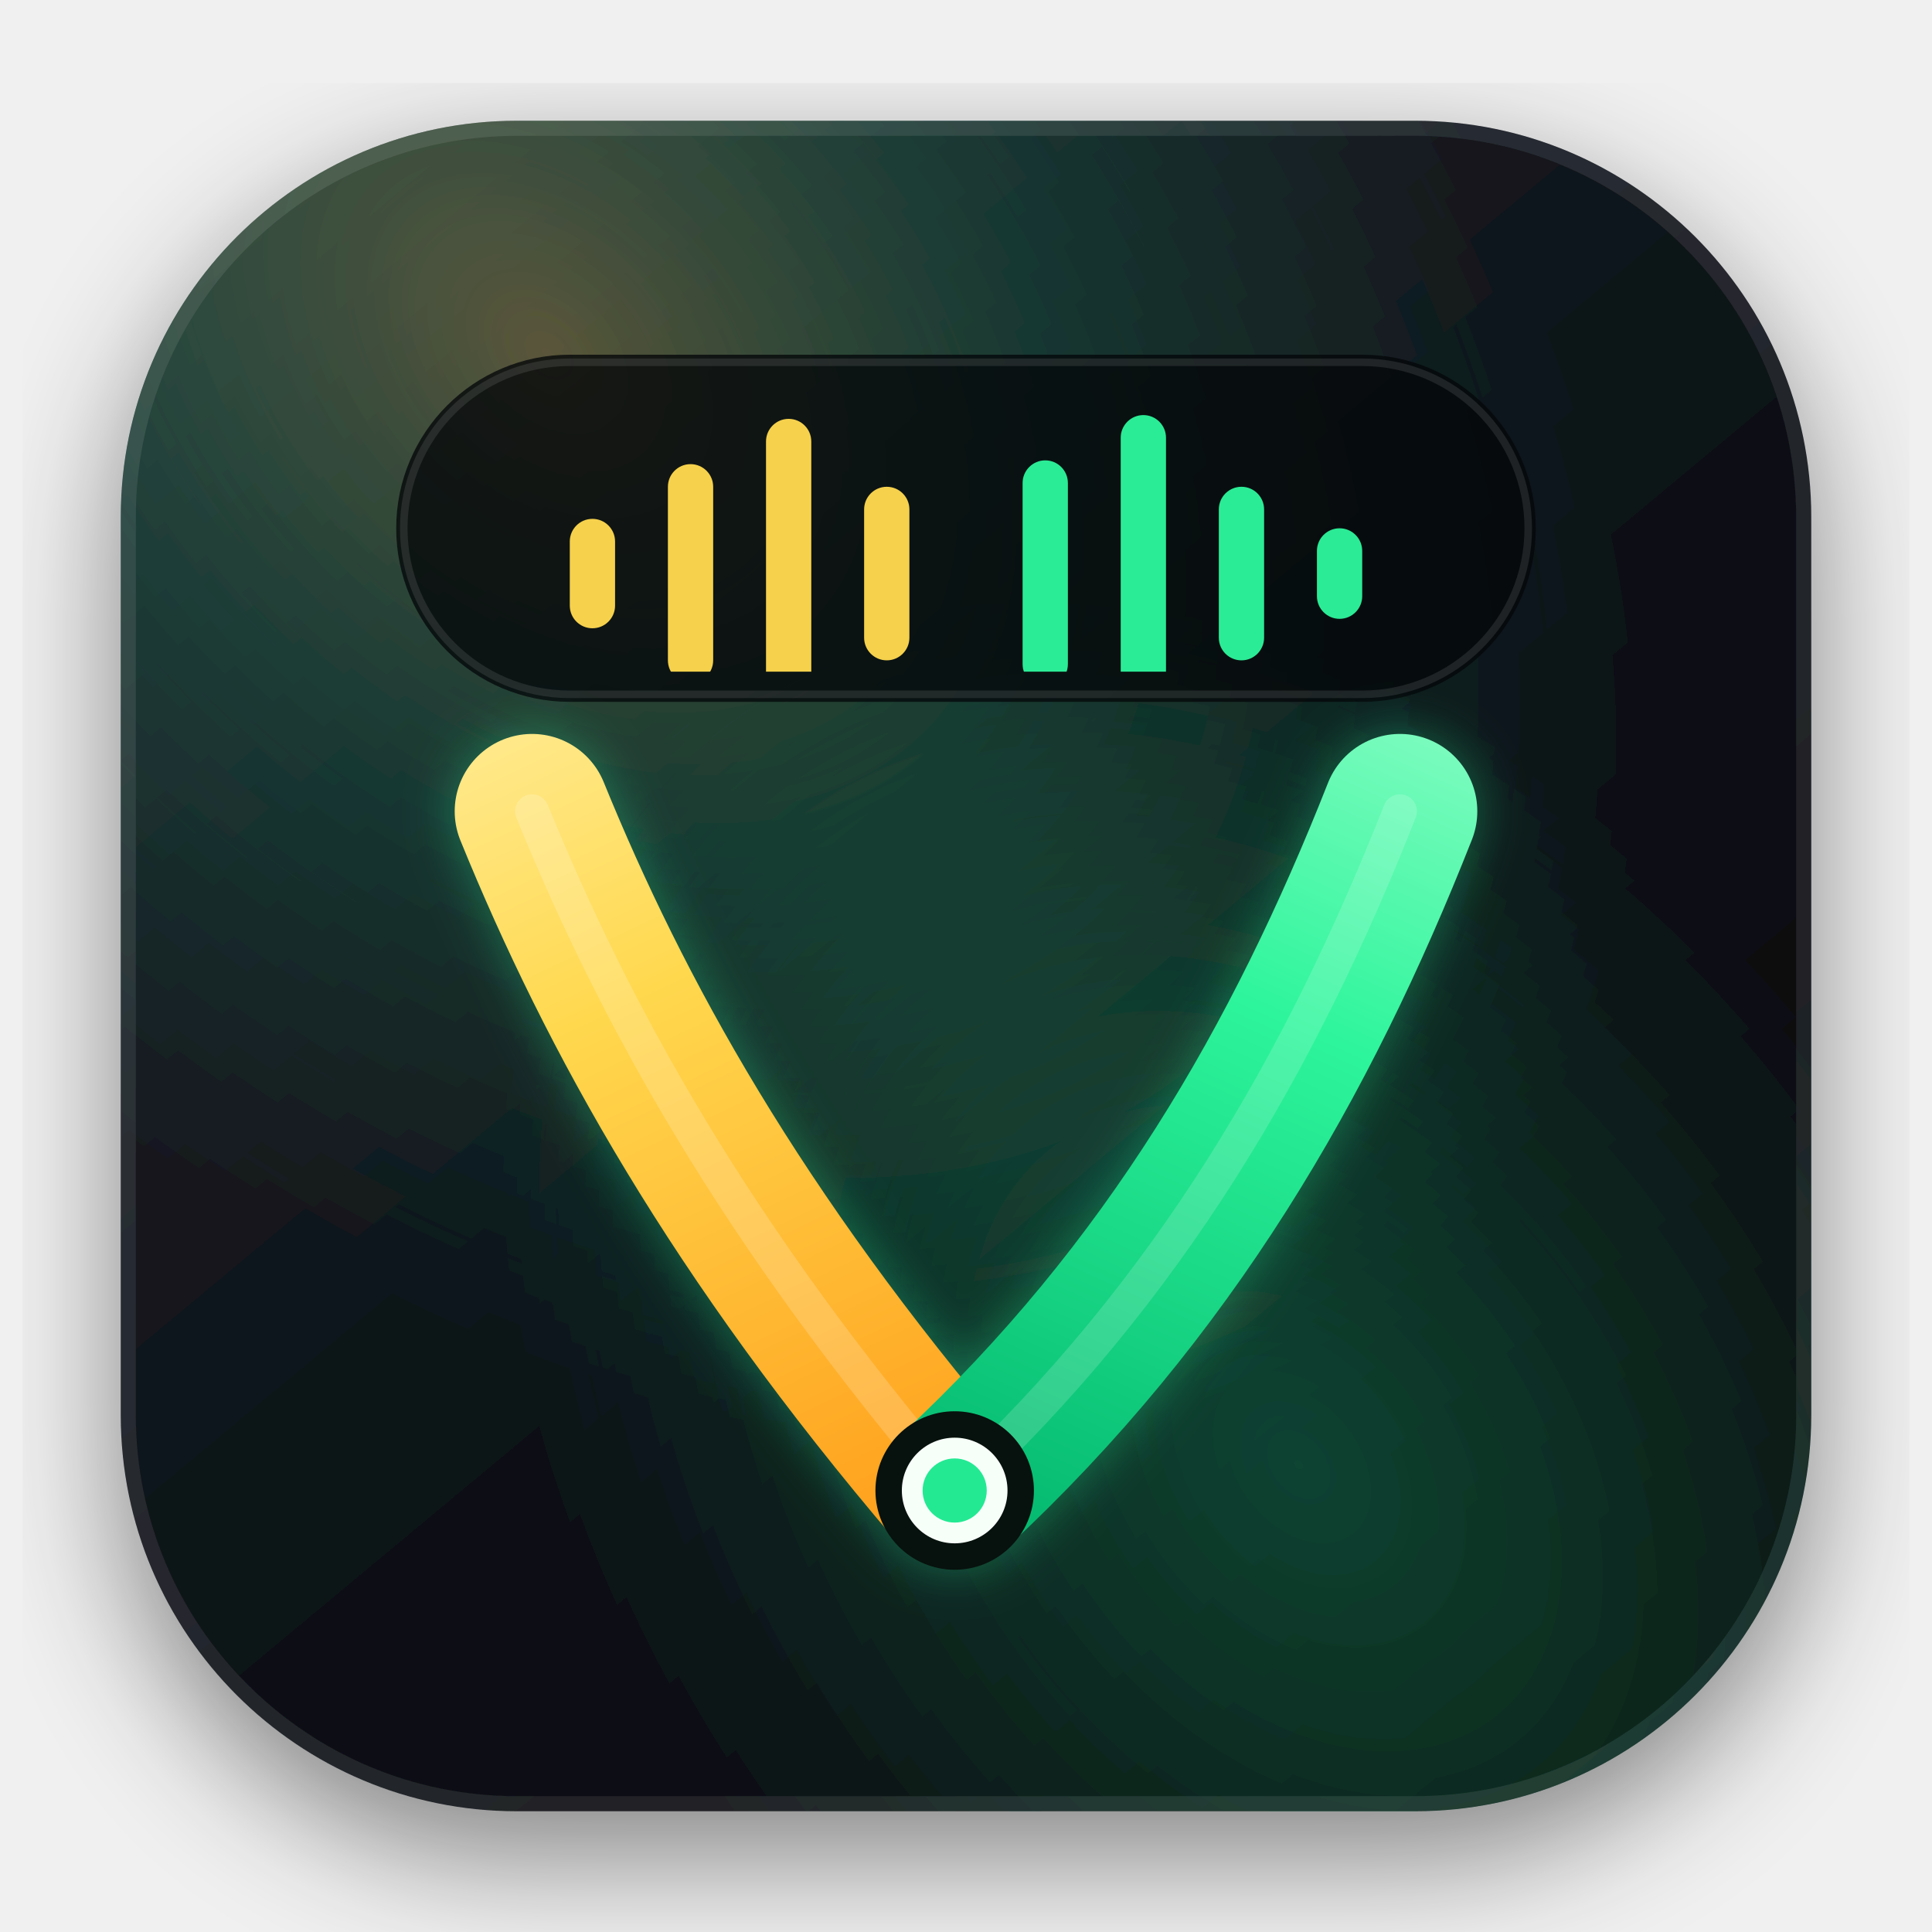
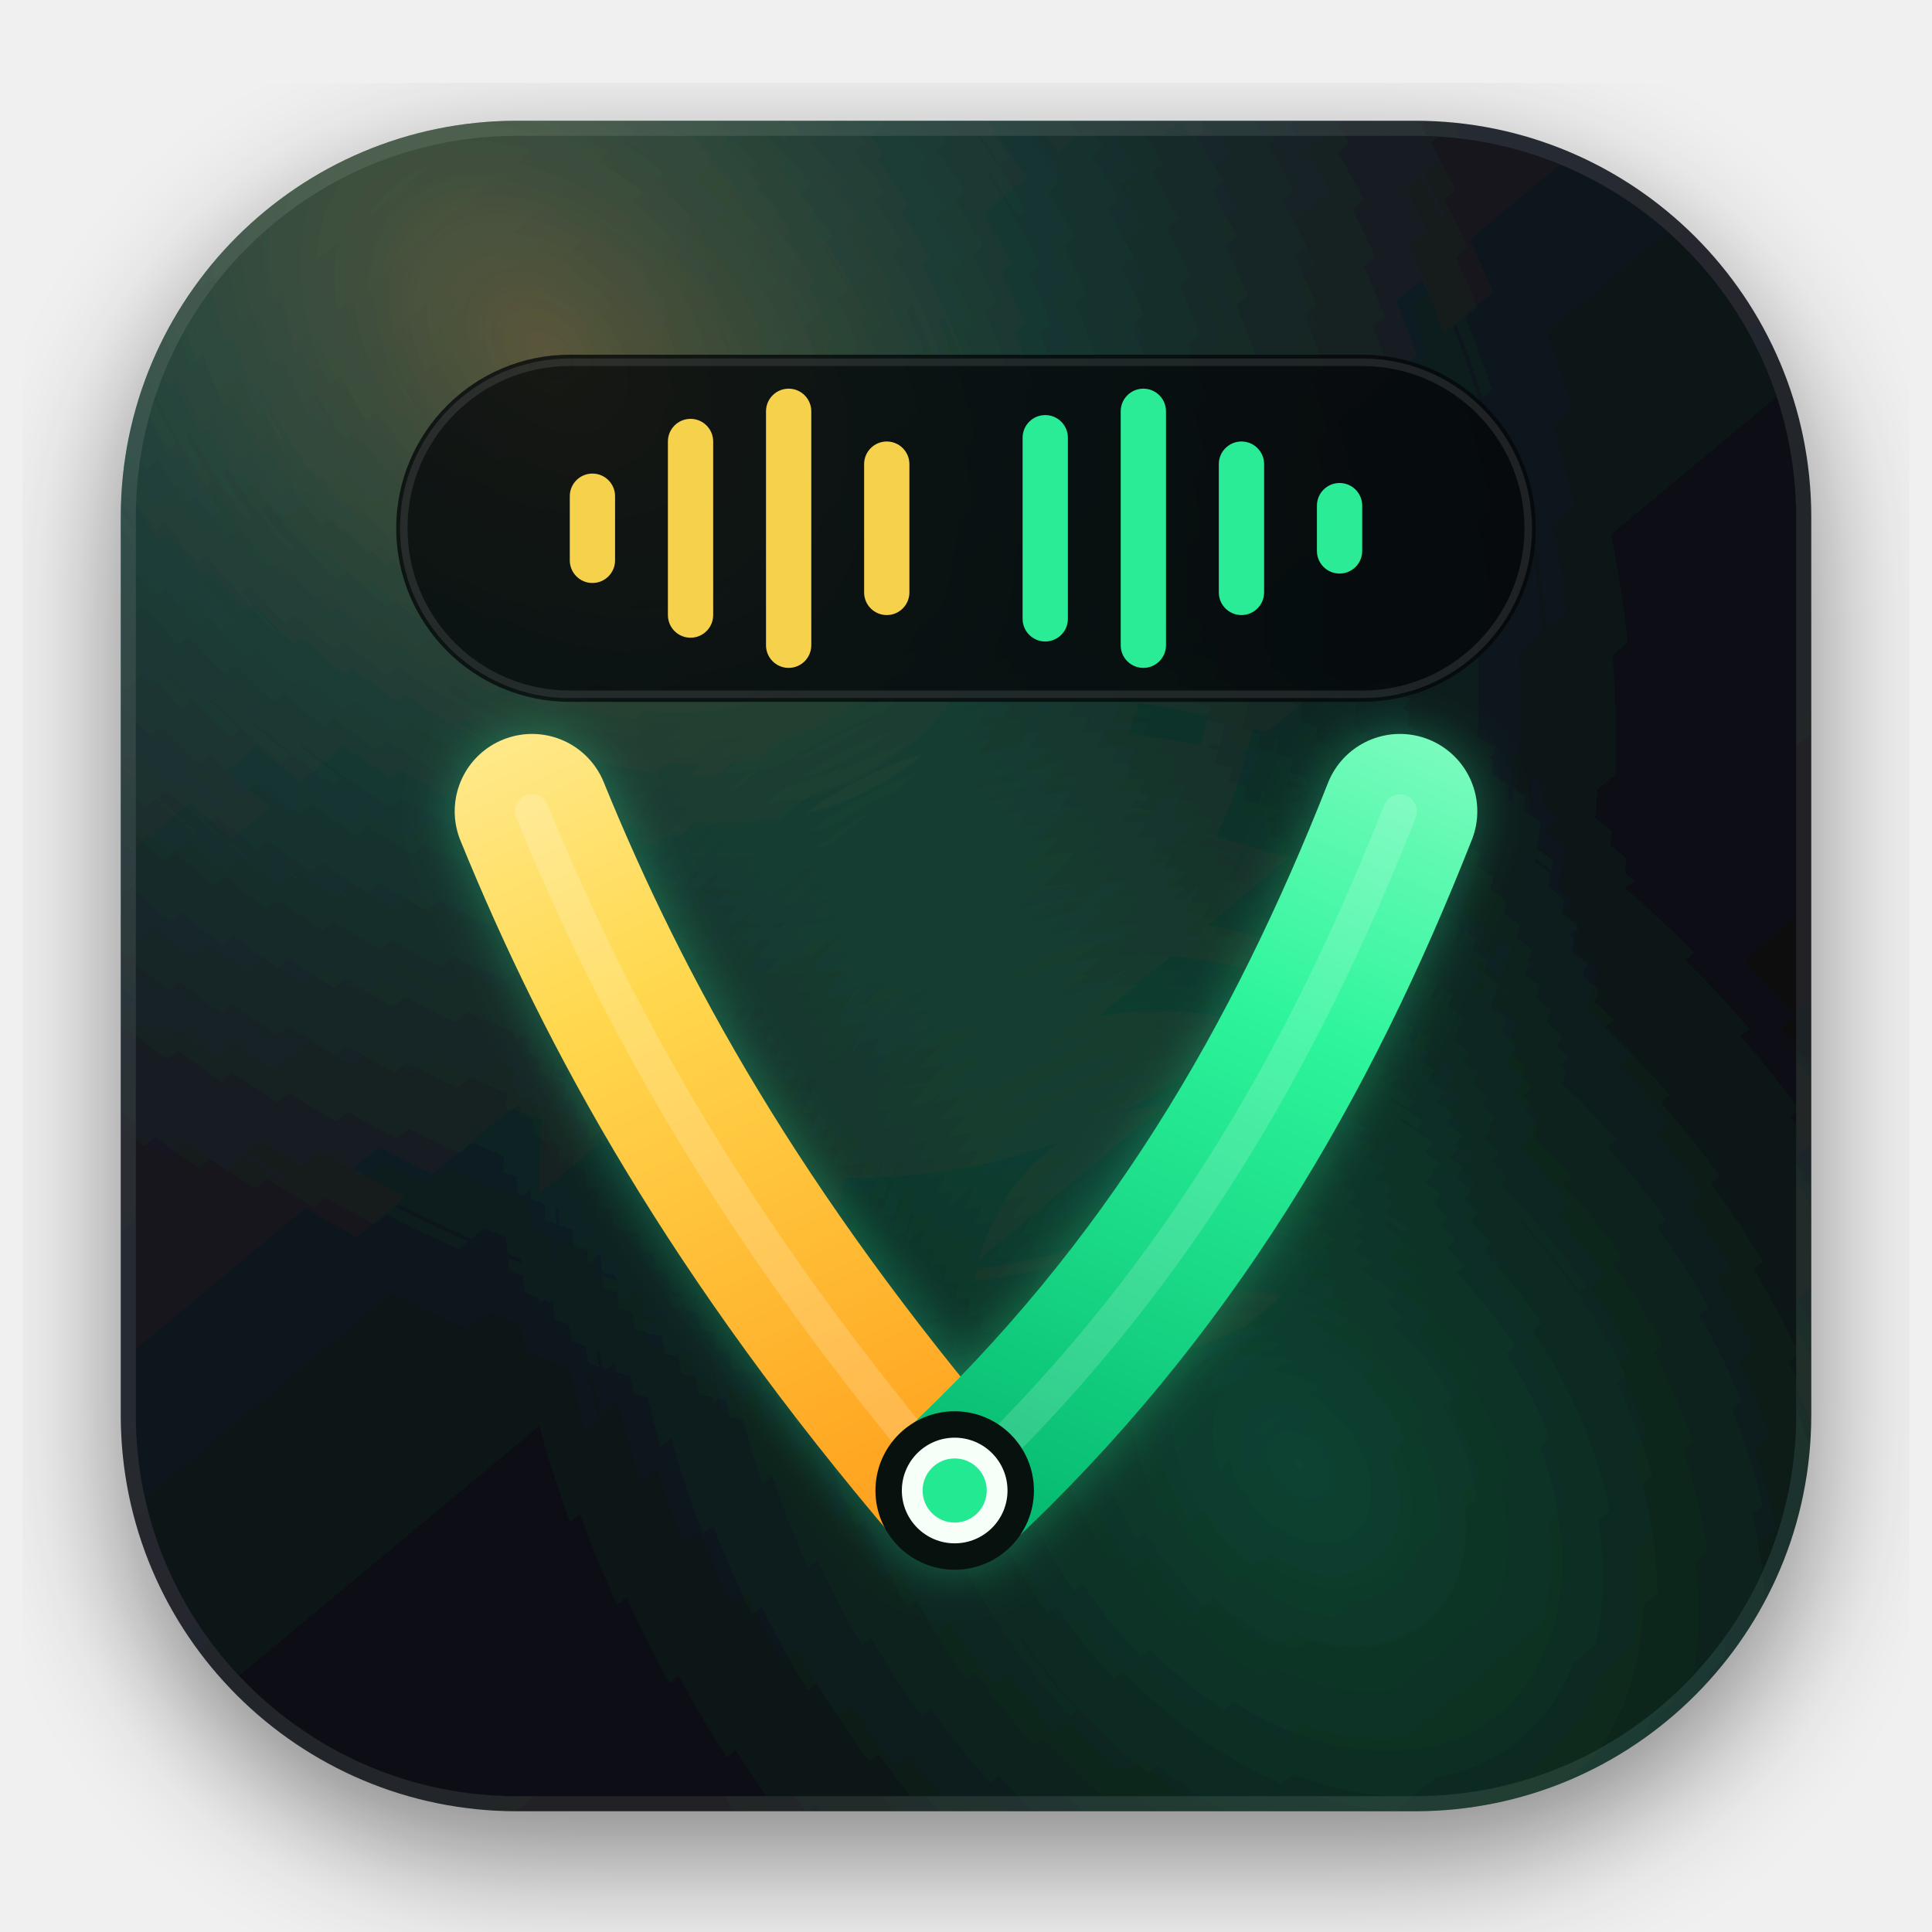
<svg xmlns="http://www.w3.org/2000/svg" width="1024" height="1024" viewBox="0 0 1024 1024" fill="none" role="img" aria-labelledby="title desc">
  <defs>
    <linearGradient id="bg" x1="168" y1="84" x2="880" y2="940" gradientUnits="userSpaceOnUse">
      <stop offset="0" stop-color="#20252D" />
      <stop offset="0.42" stop-color="#10141A" />
      <stop offset="1" stop-color="#05070A" />
    </linearGradient>
    <radialGradient id="topGlow" cx="0" cy="0" r="1" gradientUnits="userSpaceOnUse" gradientTransform="translate(292 188) rotate(45) scale(674 468)">
      <stop offset="0" stop-color="#FFE06A" stop-opacity="0.28" />
      <stop offset="0.5" stop-color="#27F59B" stop-opacity="0.13" />
      <stop offset="1" stop-color="#27F59B" stop-opacity="0" />
    </radialGradient>
    <radialGradient id="bottomGlow" cx="0" cy="0" r="1" gradientUnits="userSpaceOnUse" gradientTransform="translate(690 778) rotate(-128) scale(520 360)">
      <stop offset="0" stop-color="#27F59B" stop-opacity="0.24" />
      <stop offset="1" stop-color="#27F59B" stop-opacity="0" />
    </radialGradient>
    <linearGradient id="goldStroke" x1="284" y1="296" x2="520" y2="794" gradientUnits="userSpaceOnUse">
      <stop offset="0" stop-color="#FFF1A8" />
      <stop offset="0.42" stop-color="#FFD84E" />
      <stop offset="1" stop-color="#FF9F1C" />
    </linearGradient>
    <linearGradient id="greenStroke" x1="742" y1="276" x2="504" y2="802" gradientUnits="userSpaceOnUse">
      <stop offset="0" stop-color="#A7FFD2" />
      <stop offset="0.46" stop-color="#2DF59B" />
      <stop offset="1" stop-color="#04B86F" />
    </linearGradient>
    <linearGradient id="cursor" x1="665" y1="292" x2="665" y2="610" gradientUnits="userSpaceOnUse">
      <stop offset="0" stop-color="#F7FFF9" />
      <stop offset="0.46" stop-color="#7DFFC0" />
      <stop offset="1" stop-color="#19D987" />
    </linearGradient>
    <filter id="softShadow" x="12" y="20" width="1000" height="1010" filterUnits="userSpaceOnUse" color-interpolation-filters="sRGB">
      <feDropShadow dx="0" dy="24" stdDeviation="34" flood-color="#000000" flood-opacity="0.45" />
    </filter>
    <filter id="strokeGlow" x="118" y="188" width="788" height="674" filterUnits="userSpaceOnUse" color-interpolation-filters="sRGB">
      <feGaussianBlur stdDeviation="13" result="blur" />
      <feColorMatrix in="blur" type="matrix" values="0 0 0 0 0.17 0 0 0 0 1 0 0 0 0 0.63 0 0 0 0.34 0" result="glow" />
      <feMerge>
        <feMergeNode in="glow" />
        <feMergeNode in="SourceGraphic" />
      </feMerge>
    </filter>
    <clipPath id="squircle">
      <rect x="64" y="64" width="896" height="896" rx="210" />
    </clipPath>
    <clipPath id="waveCapsuleClip">
      <rect x="226" y="204" width="572" height="152" rx="76" />
    </clipPath>
  </defs>
  <g filter="url(#softShadow)">
    <rect x="64" y="64" width="896" height="896" rx="210" fill="url(#bg)" />
    <g clip-path="url(#squircle)">
      <rect x="64" y="64" width="896" height="896" fill="url(#topGlow)" />
      <rect x="64" y="64" width="896" height="896" fill="url(#bottomGlow)" />
    </g>
    <rect x="68" y="68" width="888" height="888" rx="206" stroke="white" stroke-opacity="0.09" stroke-width="8" />
  </g>
  <rect x="210" y="188" width="604" height="184" rx="92" fill="#05070A" fill-opacity="0.78" />
  <rect x="214" y="192" width="596" height="176" rx="88" stroke="white" stroke-opacity="0.1" stroke-width="4" />
  <g opacity="0.96" clip-path="url(#waveCapsuleClip)">
-     <rect x="302" y="275" width="24" height="58" rx="12" fill="#FFD84E" />
-     <rect x="354" y="246" width="24" height="116" rx="12" fill="#FFD84E" />
-     <rect x="406" y="222" width="24" height="148" rx="12" fill="#FFD84E" />
-     <rect x="458" y="258" width="24" height="92" rx="12" fill="#FFD84E" />
-     <rect x="542" y="244" width="24" height="120" rx="12" fill="#2DF59B" />
-     <rect x="594" y="220" width="24" height="148" rx="12" fill="#2DF59B" />
-     <rect x="646" y="258" width="24" height="92" rx="12" fill="#2DF59B" />
-     <rect x="698" y="280" width="24" height="48" rx="12" fill="#2DF59B" />
+     <rect x="302" y="251" width="24" height="58" rx="12" fill="#FFD84E" />
+     <rect x="354" y="222" width="24" height="116" rx="12" fill="#FFD84E" />
+     <rect x="406" y="206" width="24" height="148" rx="12" fill="#FFD84E" />
+     <rect x="458" y="234" width="24" height="92" rx="12" fill="#FFD84E" />
+     <rect x="542" y="220" width="24" height="120" rx="12" fill="#2DF59B" />
+     <rect x="594" y="206" width="24" height="148" rx="12" fill="#2DF59B" />
+     <rect x="646" y="234" width="24" height="92" rx="12" fill="#2DF59B" />
+     <rect x="698" y="256" width="24" height="48" rx="12" fill="#2DF59B" />
  </g>
  <g filter="url(#strokeGlow)">
    <path d="M282 430C326 538 390 654 506 790" stroke="url(#goldStroke)" stroke-width="82" stroke-linecap="round" />
    <path d="M742 430C690 562 620 684 506 790" stroke="url(#greenStroke)" stroke-width="82" stroke-linecap="round" />
    <path d="M282 430C326 538 390 654 506 790" stroke="white" stroke-opacity="0.18" stroke-width="18" stroke-linecap="round" />
    <path d="M742 430C690 562 620 684 506 790" stroke="white" stroke-opacity="0.16" stroke-width="18" stroke-linecap="round" />
  </g>
  <circle cx="506" cy="790" r="42" fill="#07110D" />
  <circle cx="506" cy="790" r="28" fill="#F7FFF9" />
  <circle cx="506" cy="790" r="17" fill="#23E993" />
</svg>
